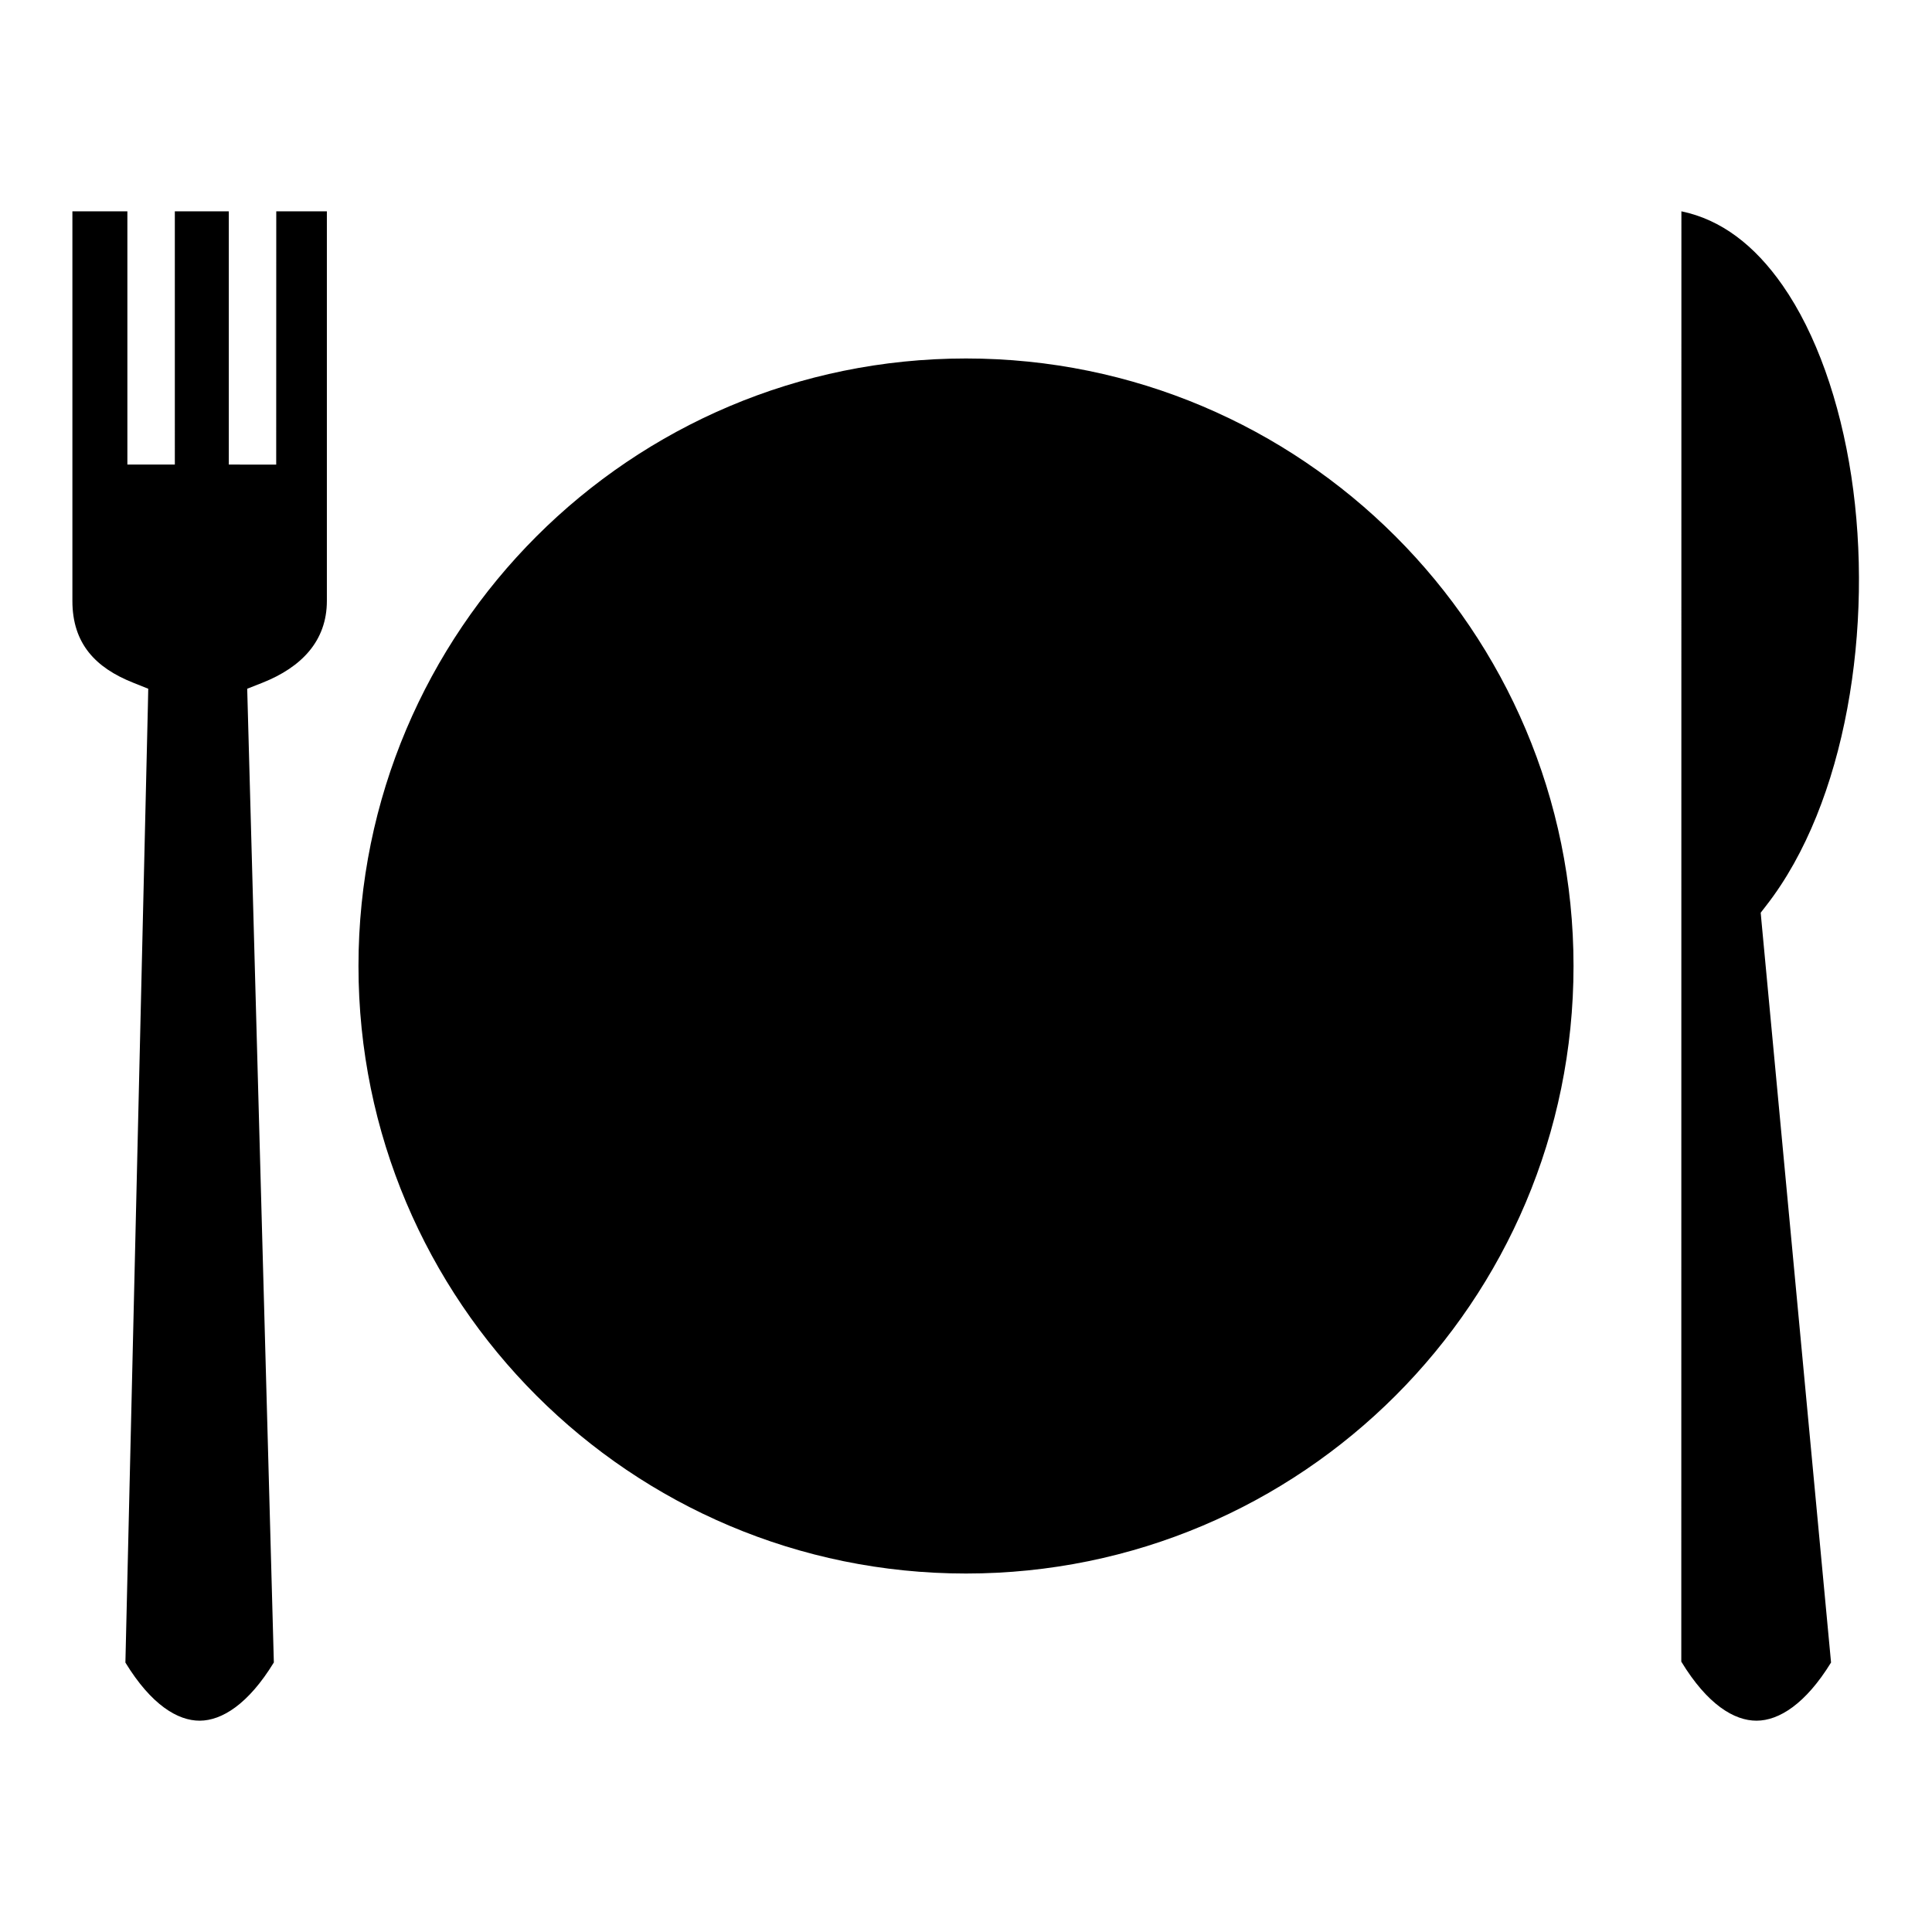
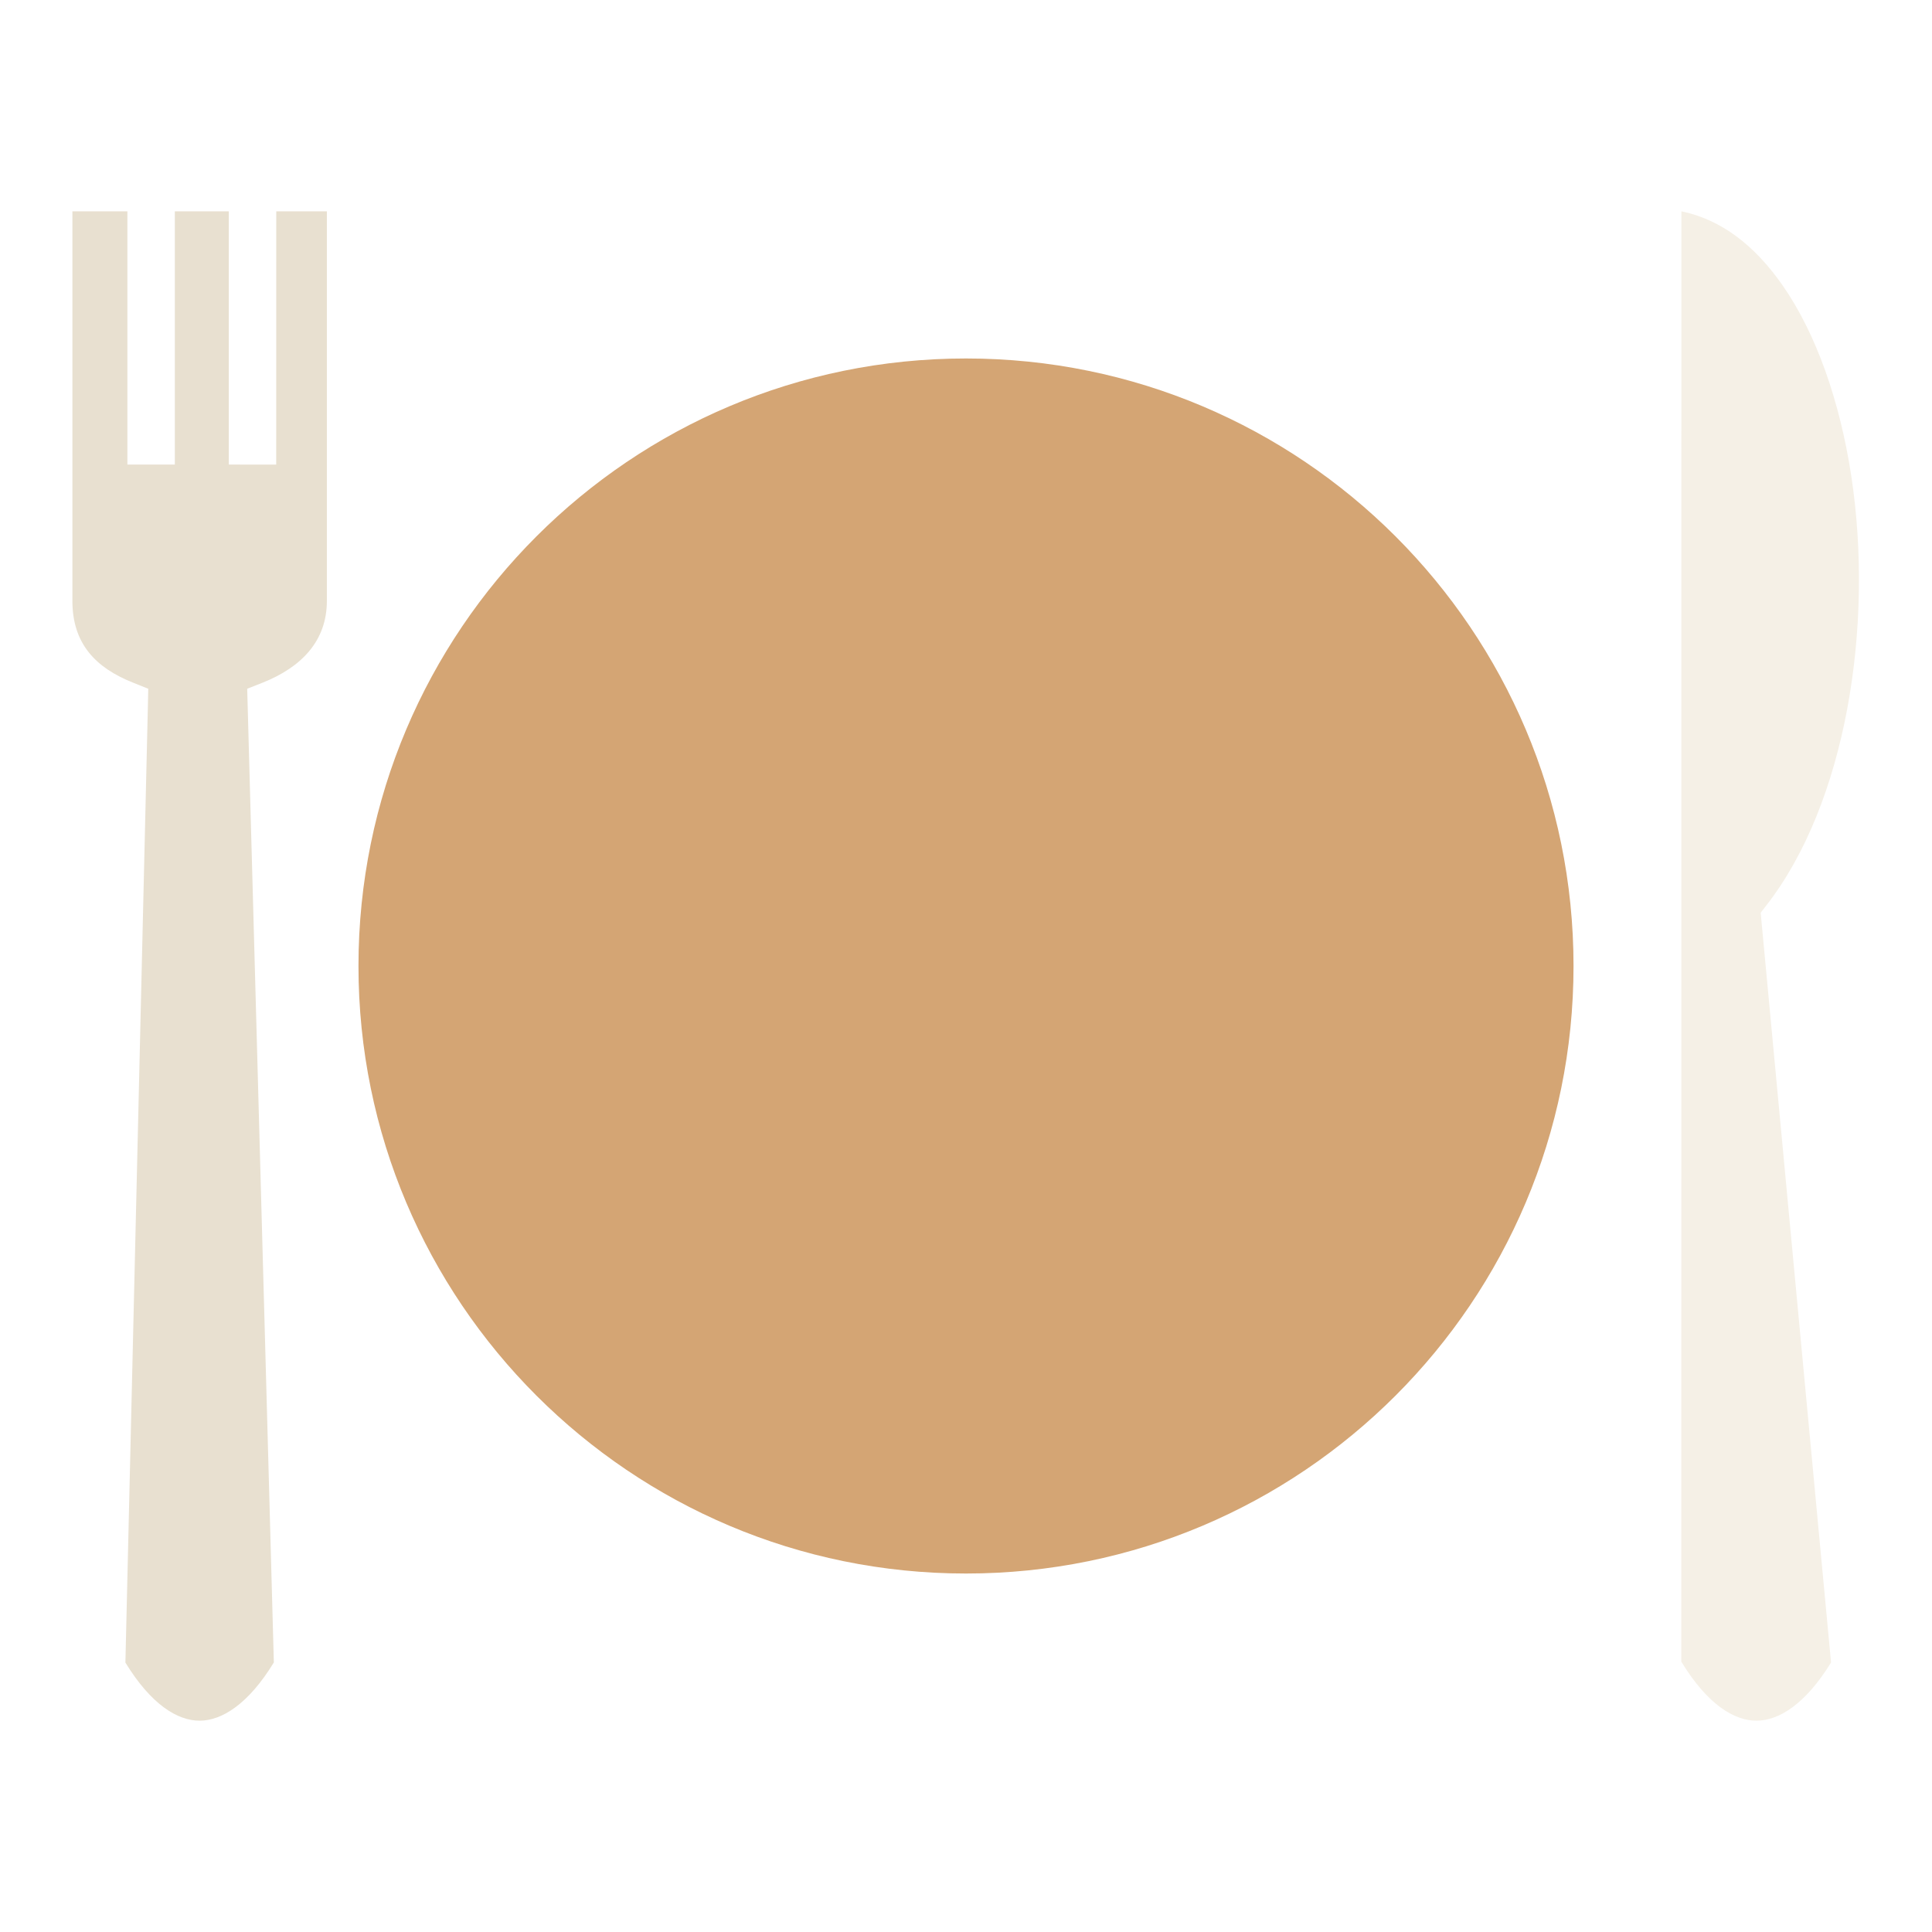
<svg xmlns="http://www.w3.org/2000/svg" viewBox="0 0 512 512">
-   <path fill="#000" d="m445.588 56-.026 384.352c6.881 11.323 14 15.677 19.97 15.648 5.924-.028 12.967-4.434 19.714-15.418L466.82 244.27l-.215-2.391 1.475-1.906c21.174-27.169 28.573-74.108 22.533-113.81-3.02-19.852-9.342-37.82-18.195-50.522-7.424-10.652-16.28-17.447-26.828-19.641h-.002zm-372.375.004-.016 67.127-12.56-.016V56.008H46.332l.002 67.11H33.756v-67.11h-14.57v103.228c-.001 11.417 6.23 17.748 16.04 21.662l4.06 1.622-.09 4.37c-2 84.57-3.977 169.139-5.962 253.708C40.074 451.79 47.1 456.028 52.95 456c5.85-.028 12.87-4.377 19.623-15.432-2.315-84.547-4.63-169.096-6.941-253.644l-.12-4.4 4.073-1.606c10.324-4.106 17.039-11.074 17.039-21.676V56.004h-13.41zM256 95A161 161 0 0 0 95 256a161 161 0 0 0 161 161 161 161 0 0 0 161-161A161 161 0 0 0 256 95z" />
+   <path fill="#f5f0e6" d="M 445.588,56.0 L 445.562,440.352 C 452.443,451.675 459.562,456.029 465.532,456.0 C 471.456,455.972 478.499,451.566 485.246,440.582 L 466.82,244.27 L 466.605,241.879 L 468.08,239.973 C 489.254,212.804 496.653,165.865 490.613,126.163 C 487.593,106.311 481.271,88.343 472.418,75.641 C 464.994,64.989 456.138,58.194 445.59,56 L 445.588,56 L 445.588,56.0" />
+   <path fill="#e8e0d0" d="M 73.213,56.004 L 73.197,123.131 L 60.637,123.115 L 60.637,56.008 L 46.332,56.008 L 46.334,123.118 L 33.756,123.118 L 33.756,56.008 L 19.186,56.008 L 19.186,159.236 C 19.185,170.653 25.416,176.984 35.226,180.898 L 39.286,182.52 L 39.196,186.89 C 37.196,271.46 35.219,356.029 33.234,440.598 C 40.074,451.79 47.1,456.028 52.95,456.0 C 58.8,455.972 65.82,451.623 72.573,440.568 C 70.258,356.021 67.943,271.472 65.632,186.924 L 65.512,182.524 L 69.585,180.918 C 79.909,176.812 86.624,169.844 86.624,159.242 L 86.624,56.004 L 73.214,56.004 L 73.213,56.004" />
+   <path fill="#d4a574" d="M 256.0,95.0 A 161.0,161.0 0.0 0,0 95.0,256.0 A 161.0,161.0 0.0 0,0 256.0,417.0 A 161.0,161.0 0.0 0,0 417.0,256.0 A 161.0,161.0 0.0 0,0 256.0,95.0" />
</svg>
